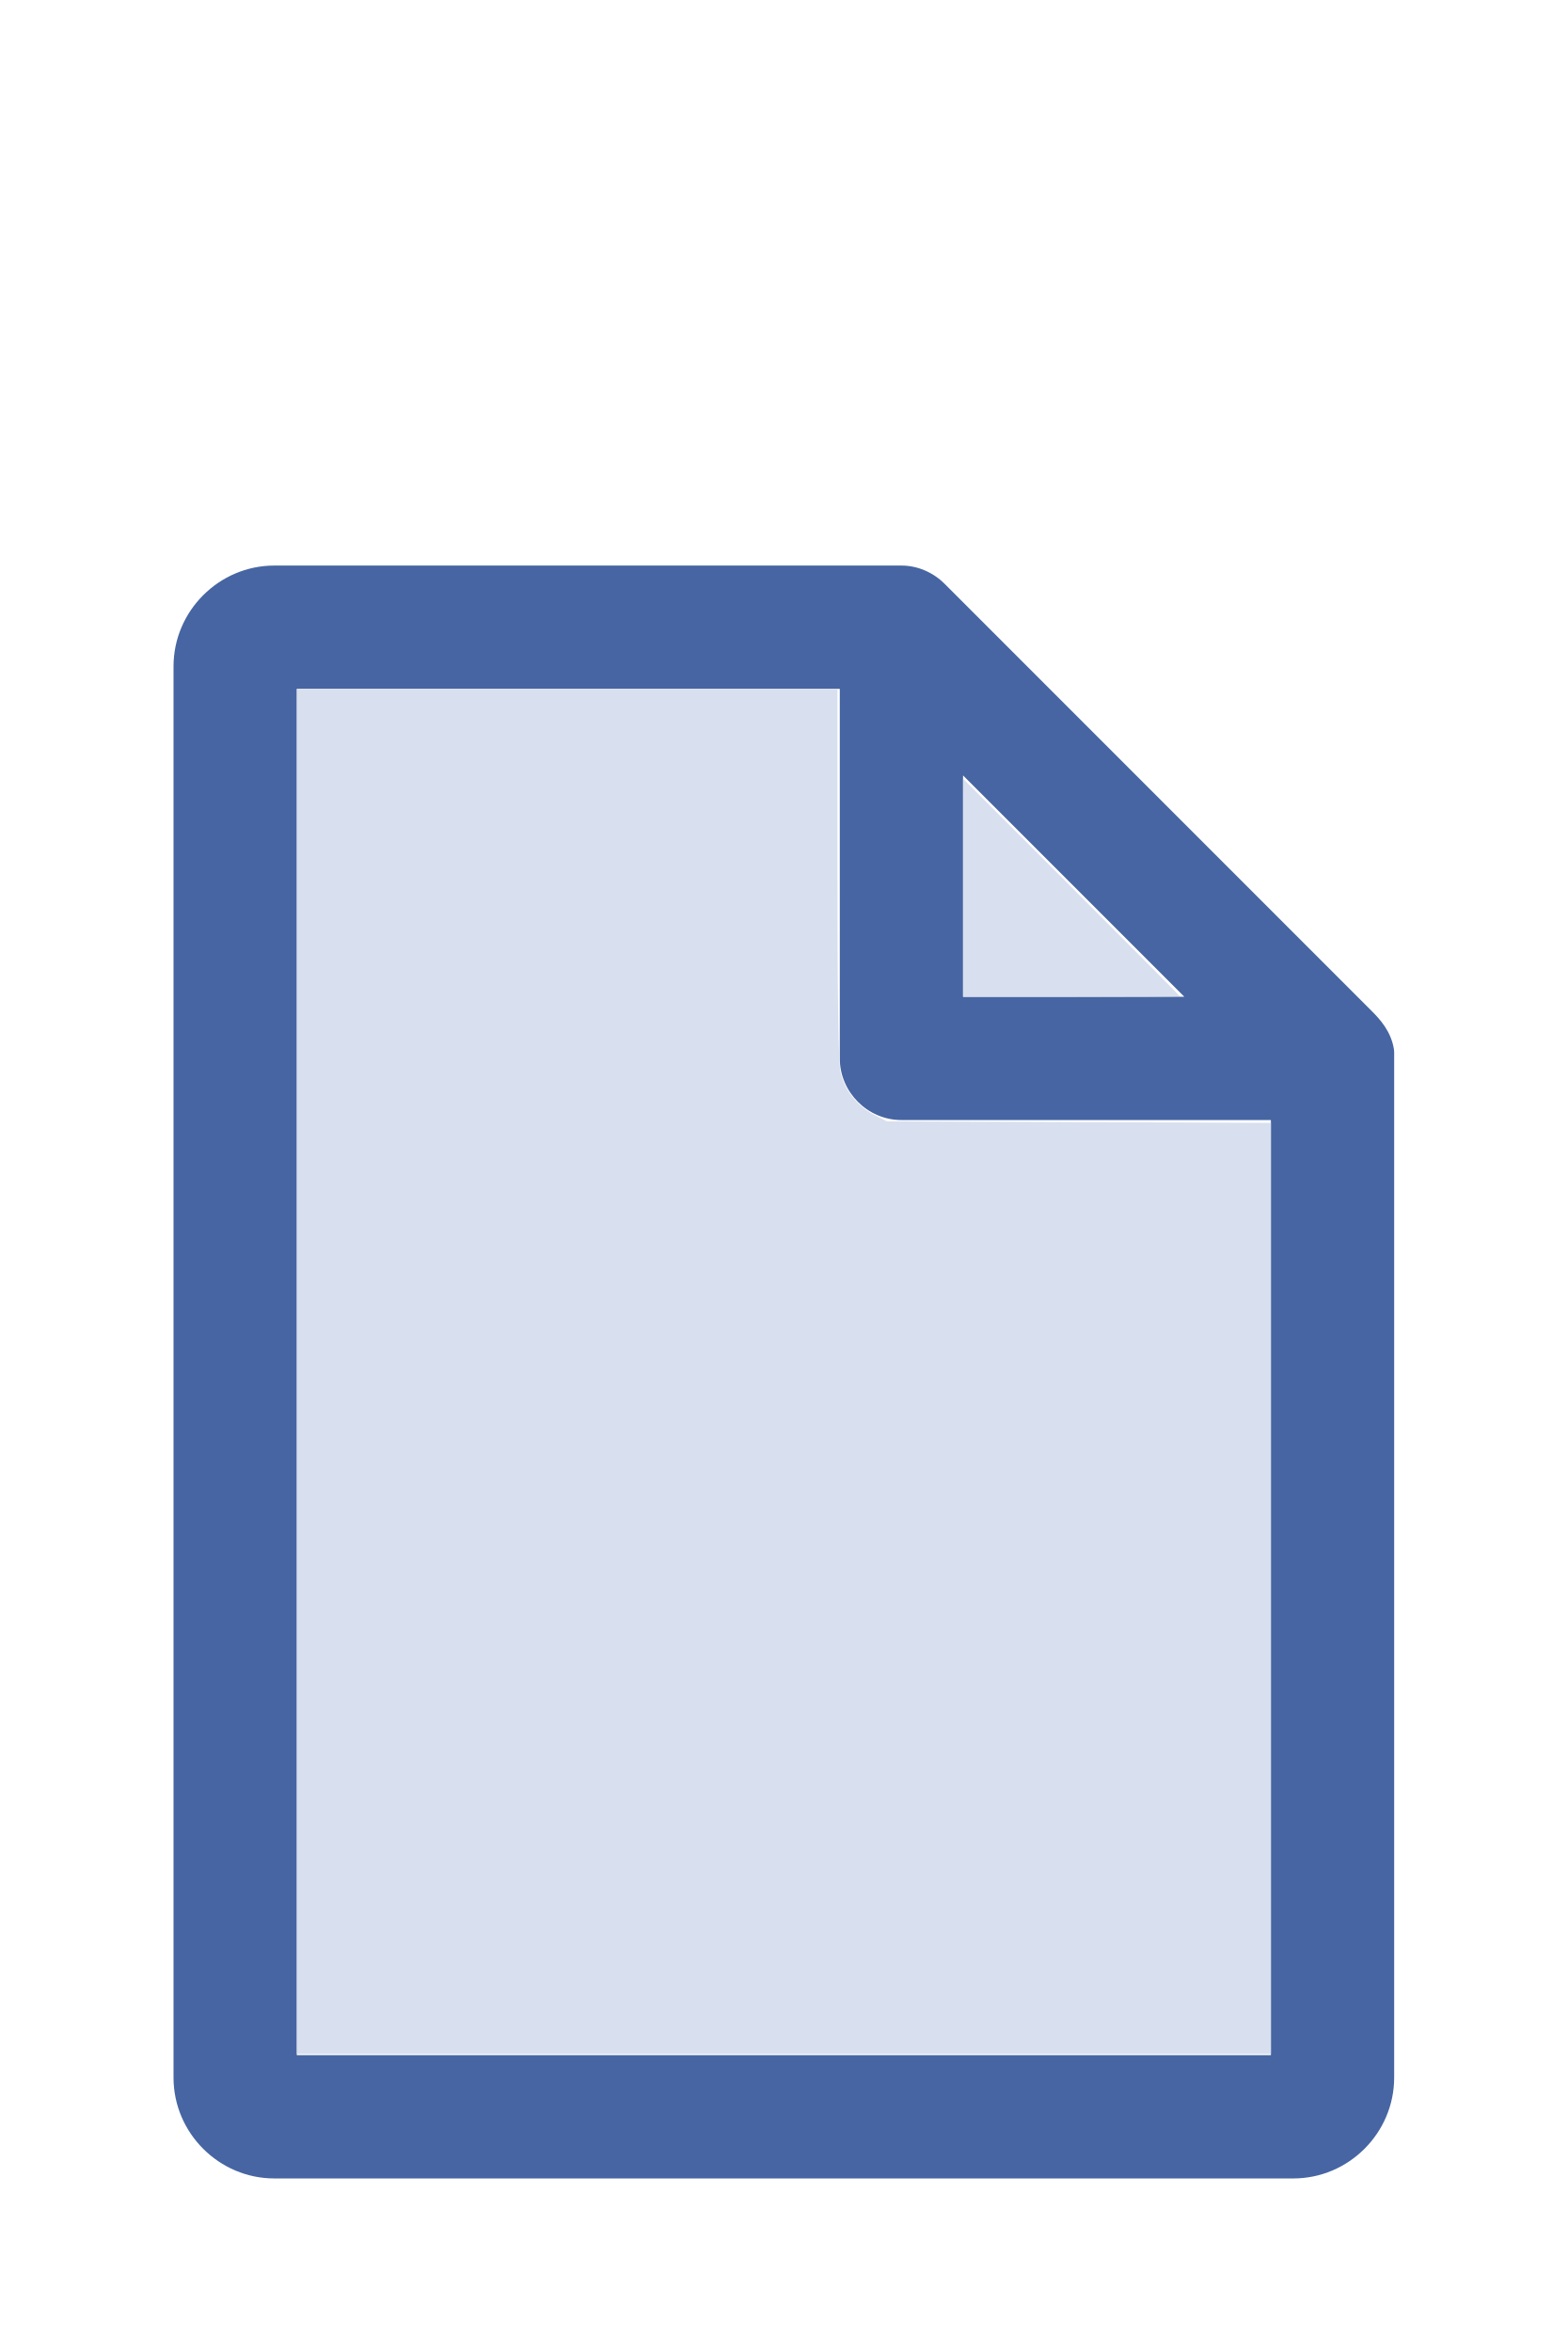
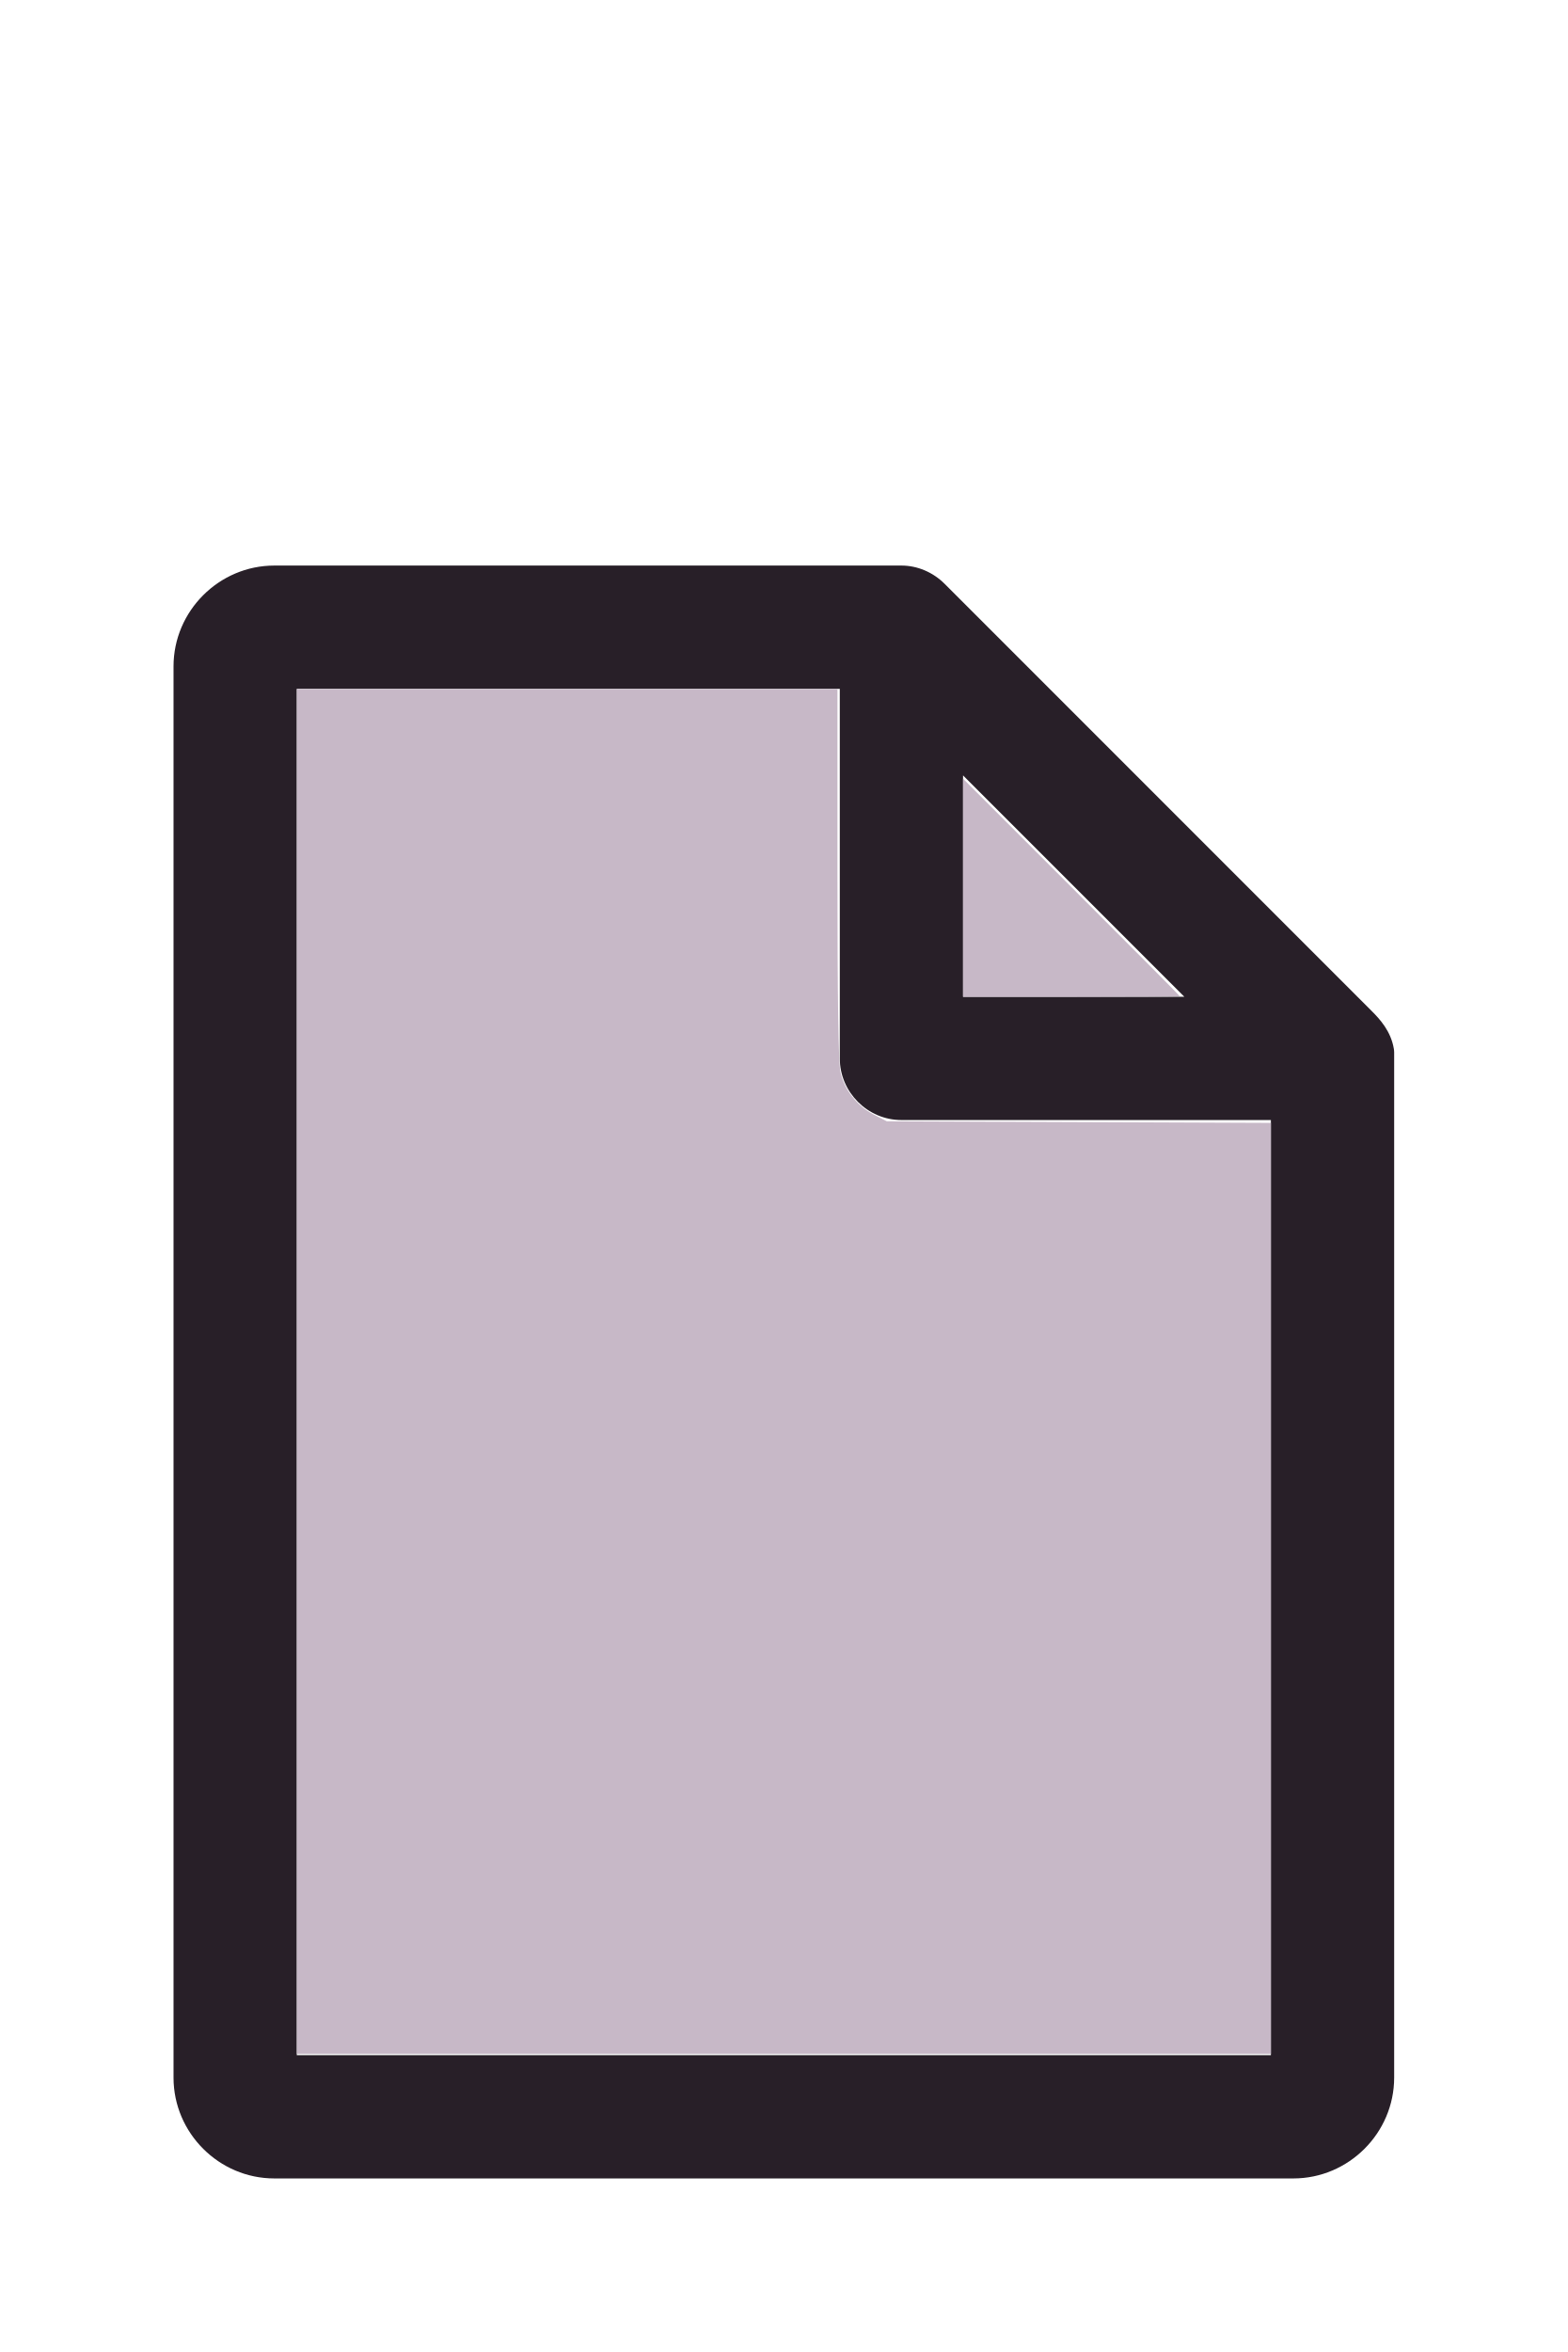
<svg xmlns="http://www.w3.org/2000/svg" version="1.1" width="16" height="24" viewBox="0 0 80 60" id="doc" xml:space="preserve">
-   <g style="fill:#4665A2">
+   <g style="fill:#281F28">
    <path d="m 14,-1.145 c -2.824,0 -5.145,2.32 -5.145,5.145 v 72 c 0,2.824 2.32,5.145 5.145,5.145 h 52 c 2.824,0 5.145,-2.32 5.145,-5.145 V 23.699 a 1.145,1.145 0 0 0 -0.016,-0.188 C 70.978,22.605 70.406,21.99 70.008,21.592 L 48.209,-0.209 C 47.606,-0.812 46.805,-1.145 46,-1.145 Z m 1.145,6.289 H 42.855 V 24 c 0,1.724 1.42,3.145 3.145,3.145 H 64.855 V 74.855 H 15.145 Z m 34,4.418 L 60.438,20.855 H 49.145 Z" />
  </g>
-   <g style="fill:#D8DFEE;stroke-width:0">
+   <g style="fill:#C7B8C7;stroke-width:0">
    <path d="M 3.031,13.993 V 7.031 h 2.758 2.758 v 1.883 c 0,1.258 0.01,1.929 0.03,2.022 0.039,0.181 0.169,0.348 0.338,0.436 l 0.136,0.07 1.96,0.008 1.96,0.008 v 4.75 4.75 H 8 3.031 Z" transform="matrix(5,0,0,5,0,-30)" />
    <path d="M 9.829,9.058 V 7.946 l 1.106,1.106 c 0.608,0.608 1.106,1.109 1.106,1.113 0,0.004 -0.498,0.007 -1.106,0.007 H 9.829 Z" transform="matrix(5,0,0,5,0,-30)" />
  </g>
</svg>
